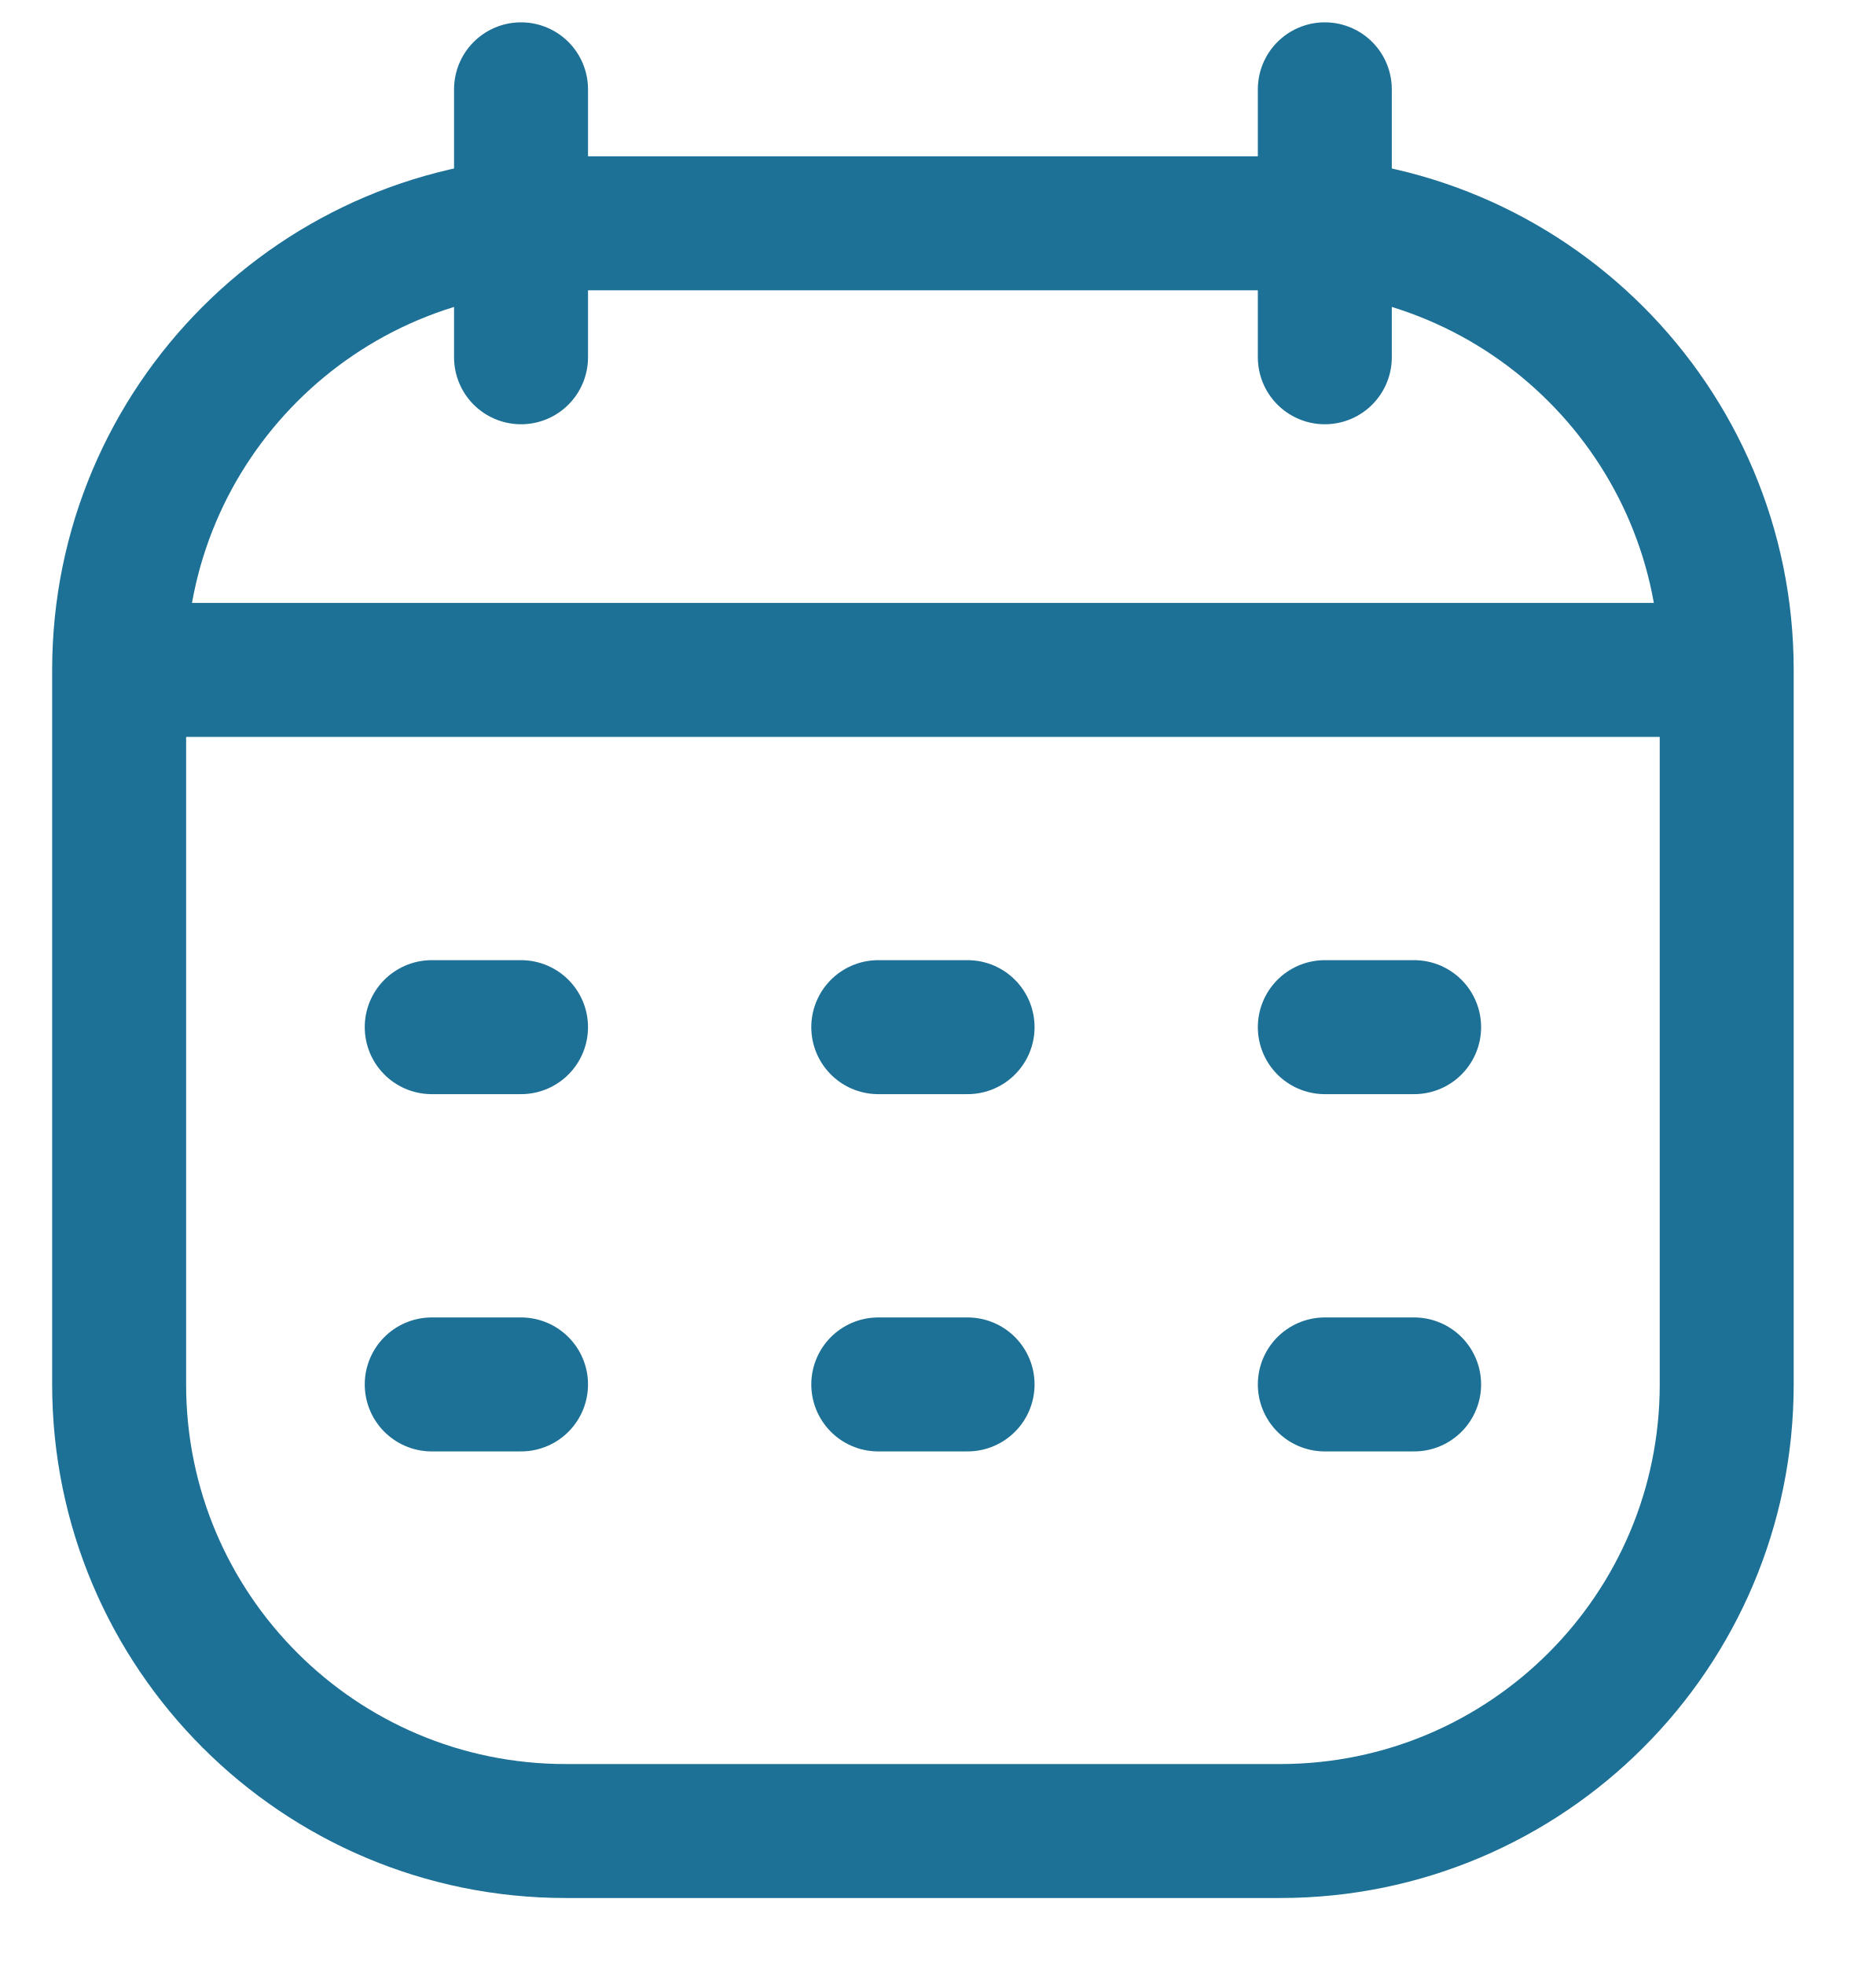
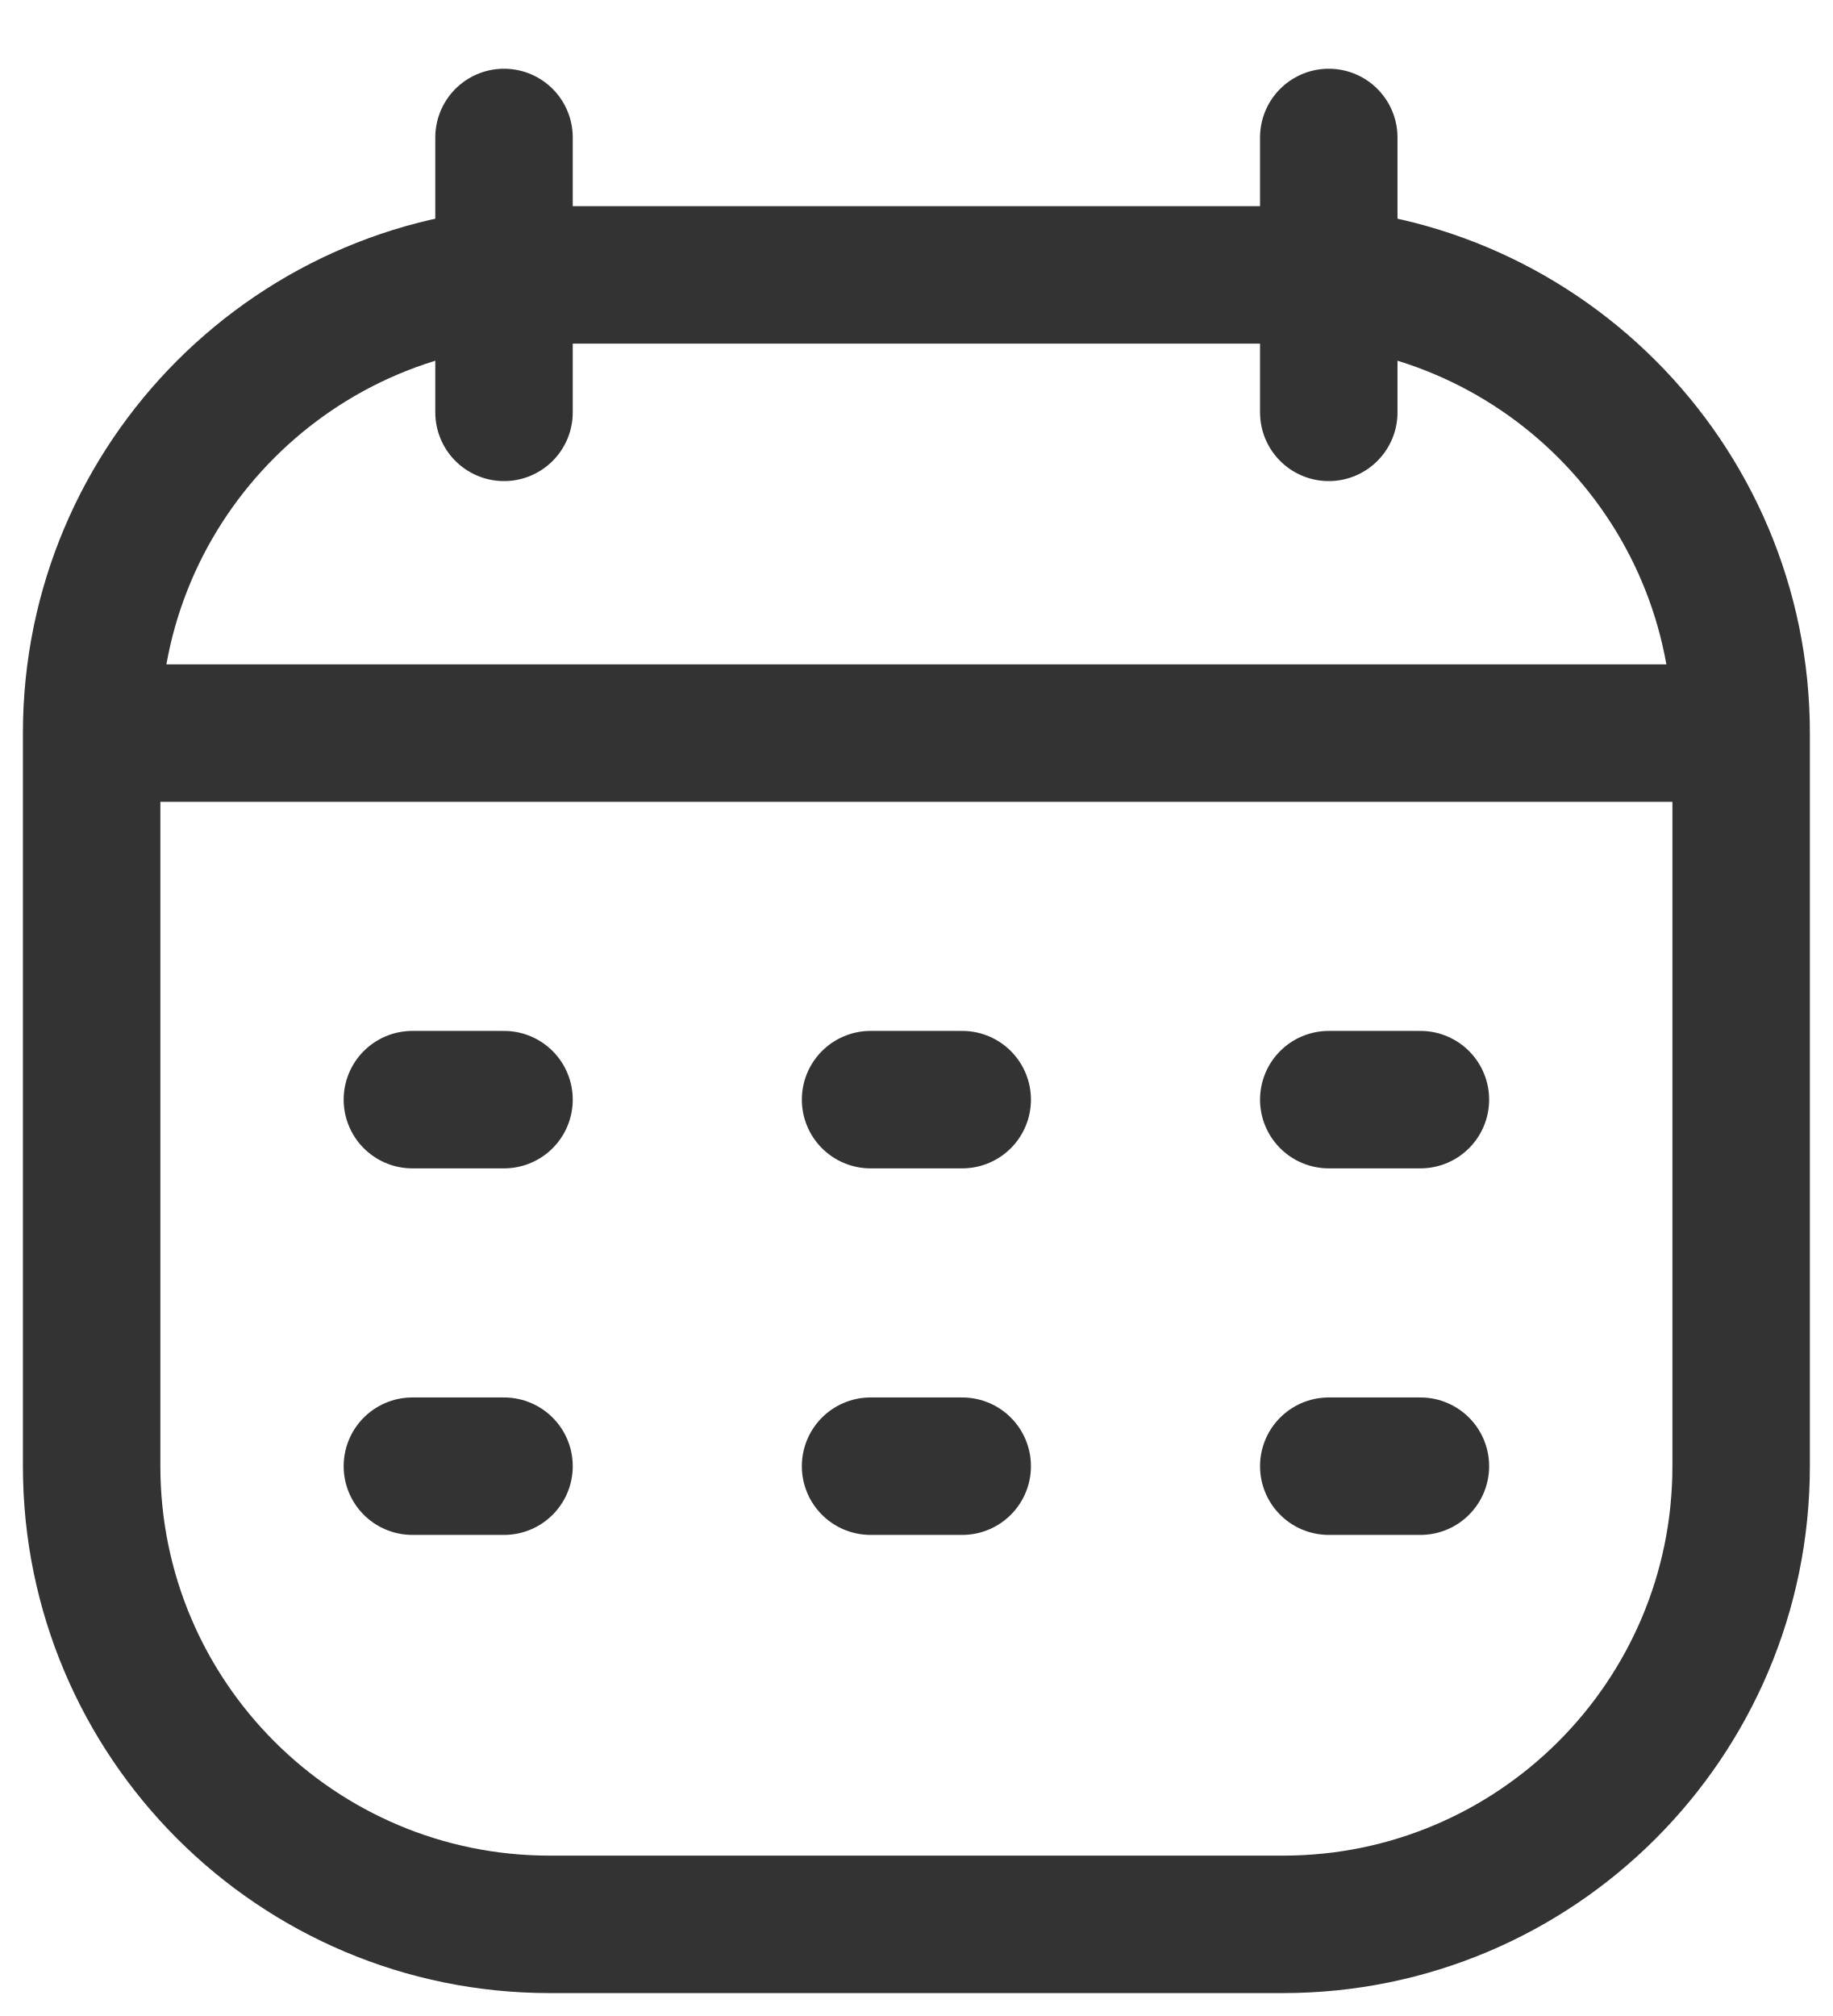
- <svg xmlns="http://www.w3.org/2000/svg" width="21" height="22" viewBox="0 0 21 22" fill="none">
-   <rect x="1.334" y="2.5" width="18" height="18" rx="5" stroke="#1E7196" stroke-width="1.5" />
-   <path d="M1.334 7.5H19.334" stroke="#1E7196" stroke-width="1.5" stroke-linejoin="round" />
-   <path d="M14.834 1L14.834 4" stroke="#1E7196" stroke-width="1.5" stroke-linecap="round" stroke-linejoin="round" />
-   <path d="M5.834 1L5.834 4" stroke="#1E7196" stroke-width="1.5" stroke-linecap="round" stroke-linejoin="round" />
-   <path d="M4.834 11.5H5.834" stroke="#1E7196" stroke-width="1.5" stroke-linecap="round" stroke-linejoin="round" />
-   <path d="M9.834 11.5H10.834" stroke="#1E7196" stroke-width="1.5" stroke-linecap="round" stroke-linejoin="round" />
-   <path d="M14.834 11.5H15.834" stroke="#1E7196" stroke-width="1.5" stroke-linecap="round" stroke-linejoin="round" />
-   <path d="M4.834 15.5H5.834" stroke="#1E7196" stroke-width="1.5" stroke-linecap="round" stroke-linejoin="round" />
-   <path d="M9.834 15.5H10.834" stroke="#1E7196" stroke-width="1.5" stroke-linecap="round" stroke-linejoin="round" />
-   <path d="M14.834 15.5H15.834" stroke="#1E7196" stroke-width="1.5" stroke-linecap="round" stroke-linejoin="round" />
+ <svg xmlns="http://www.w3.org/2000/svg" width="20" height="22" viewBox="0 0 20 22" fill="none">
+   <rect x="1" y="3" width="18" height="18" rx="5" stroke="#333333" stroke-width="1.5" />
+   <path d="M1 8H19" stroke="#333333" stroke-width="1.5" stroke-linejoin="round" />
+   <path d="M14.5 1.5L14.5 4.5" stroke="#333333" stroke-width="1.5" stroke-linecap="round" stroke-linejoin="round" />
+   <path d="M5.5 1.5L5.5 4.5" stroke="#333333" stroke-width="1.5" stroke-linecap="round" stroke-linejoin="round" />
+   <path d="M4.5 12H5.5" stroke="#333333" stroke-width="1.5" stroke-linecap="round" stroke-linejoin="round" />
+   <path d="M9.5 12H10.5" stroke="#333333" stroke-width="1.5" stroke-linecap="round" stroke-linejoin="round" />
+   <path d="M14.5 12H15.5" stroke="#333333" stroke-width="1.5" stroke-linecap="round" stroke-linejoin="round" />
+   <path d="M4.5 16H5.5" stroke="#333333" stroke-width="1.5" stroke-linecap="round" stroke-linejoin="round" />
+   <path d="M9.5 16H10.5" stroke="#333333" stroke-width="1.5" stroke-linecap="round" stroke-linejoin="round" />
+   <path d="M14.5 16H15.5" stroke="#333333" stroke-width="1.5" stroke-linecap="round" stroke-linejoin="round" />
</svg>
